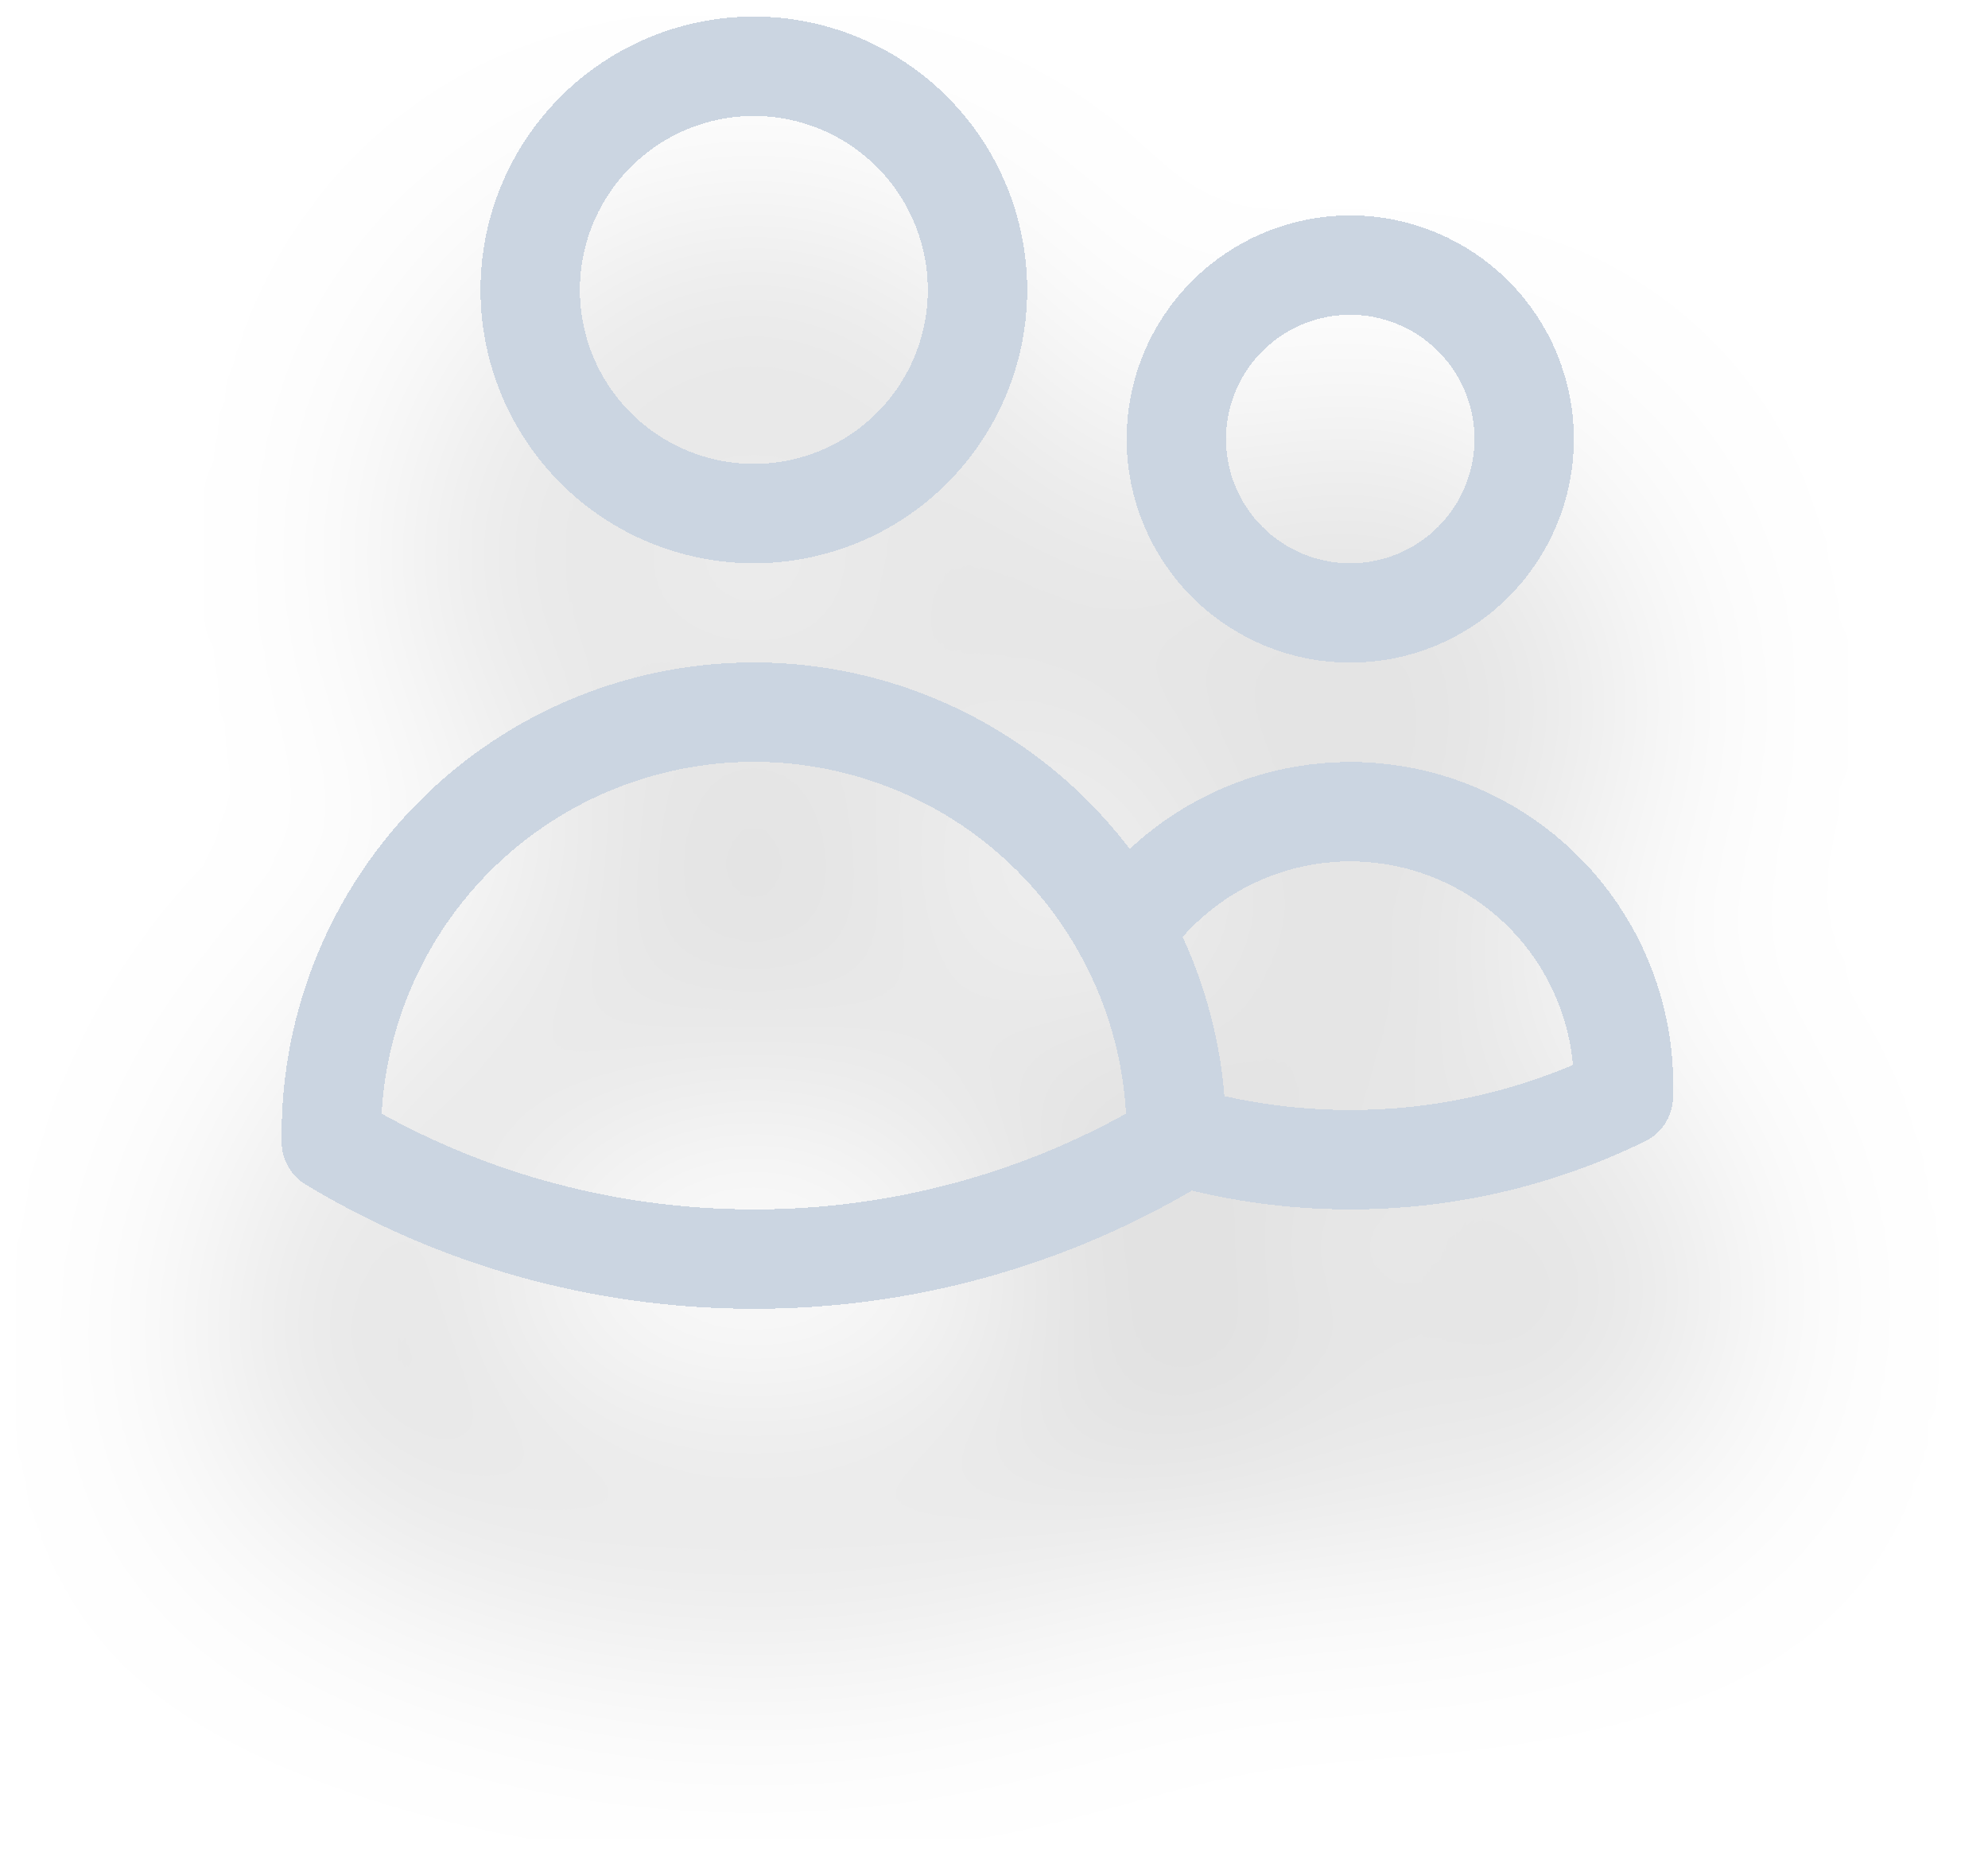
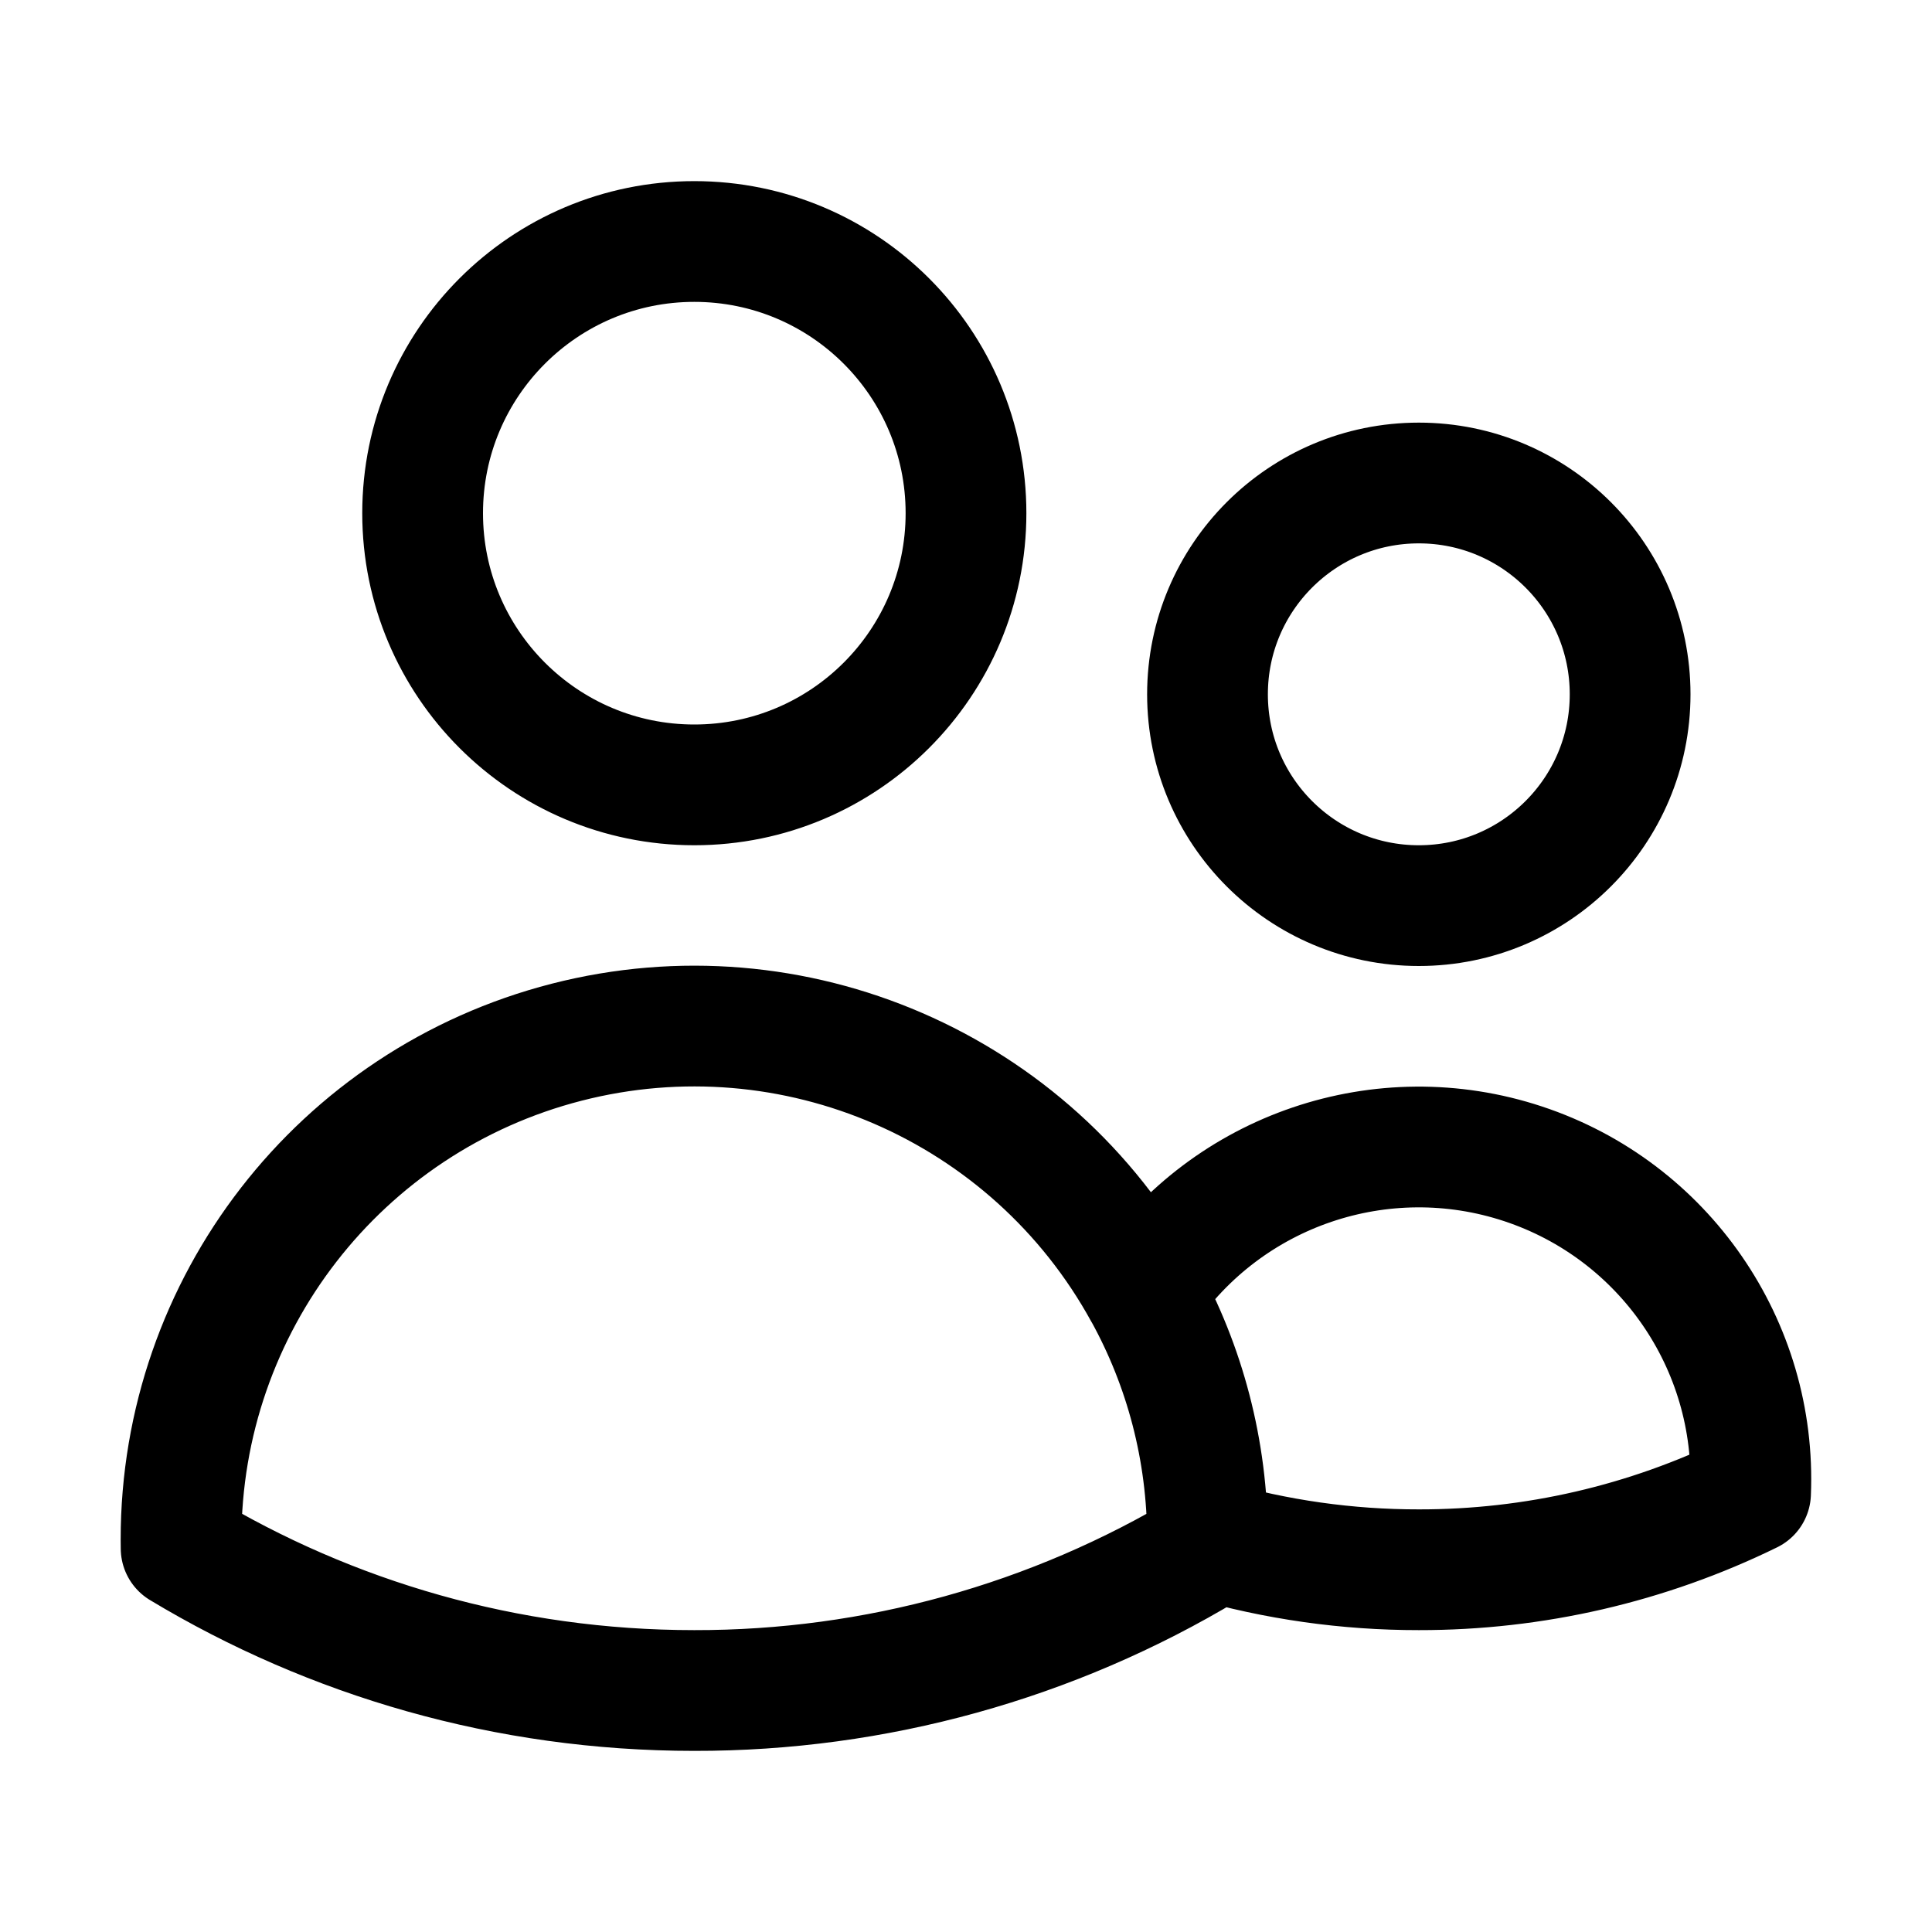
- <svg xmlns="http://www.w3.org/2000/svg" width="30" height="28" viewBox="0 0 30 28" fill="none">
-   <g filter="url(#filter0_d_24_37)">
-     <path d="M17.751 17.128C18.604 17.376 19.488 17.501 20.376 17.5C21.804 17.502 23.214 17.176 24.497 16.548C24.535 15.652 24.28 14.768 23.77 14.029C23.26 13.291 22.523 12.739 21.672 12.457C20.82 12.176 19.9 12.179 19.05 12.467C18.201 12.756 17.468 13.313 16.964 14.055M17.751 17.128V17.125C17.751 16.012 17.465 14.965 16.964 14.055M17.751 17.128V17.234C15.826 18.393 13.622 19.004 11.375 19C9.044 19 6.863 18.355 5.001 17.234L5 17.125C4.999 15.71 5.47 14.334 6.337 13.215C7.204 12.097 8.419 11.298 9.79 10.947C11.162 10.595 12.611 10.709 13.91 11.272C15.209 11.835 16.283 12.814 16.964 14.055M14.751 4.375C14.751 5.27 14.395 6.129 13.762 6.761C13.13 7.394 12.271 7.75 11.376 7.75C10.481 7.75 9.622 7.394 8.99 6.761C8.357 6.129 8.001 5.27 8.001 4.375C8.001 3.48 8.357 2.621 8.99 1.989C9.622 1.356 10.481 1 11.376 1C12.271 1 13.13 1.356 13.762 1.989C14.395 2.621 14.751 3.48 14.751 4.375ZM23.001 6.625C23.001 7.321 22.724 7.989 22.232 8.481C21.74 8.973 21.072 9.25 20.376 9.25C19.68 9.25 19.012 8.973 18.52 8.481C18.028 7.989 17.751 7.321 17.751 6.625C17.751 5.929 18.028 5.261 18.52 4.769C19.012 4.277 19.68 4 20.376 4C21.072 4 21.74 4.277 22.232 4.769C22.724 5.261 23.001 5.929 23.001 6.625Z" stroke="#CBD5E1" stroke-width="1.5" stroke-linecap="round" stroke-linejoin="round" shape-rendering="crispEdges" />
-   </g>
-   <defs>
-     <filter id="filter0_d_24_37" x="0.25" y="0.25" width="29.001" height="27.5" filterUnits="userSpaceOnUse" color-interpolation-filters="sRGB">
-       <feFlood flood-opacity="0" result="BackgroundImageFix" />
-       <feColorMatrix in="SourceAlpha" type="matrix" values="0 0 0 0 0 0 0 0 0 0 0 0 0 0 0 0 0 0 127 0" result="hardAlpha" />
-       <feOffset dy="4" />
-       <feGaussianBlur stdDeviation="2" />
-       <feComposite in2="hardAlpha" operator="out" />
-       <feColorMatrix type="matrix" values="0 0 0 0 0 0 0 0 0 0 0 0 0 0 0 0 0 0 0.25 0" />
-       <feBlend mode="normal" in2="BackgroundImageFix" result="effect1_dropShadow_24_37" />
-       <feBlend mode="normal" in="SourceGraphic" in2="effect1_dropShadow_24_37" result="shape" />
-     </filter>
-   </defs>
+ <svg xmlns="http://www.w3.org/2000/svg" fill="none" viewBox="0 0 24 24" stroke-width="1.5" stroke="currentColor" class="w-6 h-6" width="24" height="24">
+   <path stroke-linecap="round" stroke-linejoin="round" d="M15 19.128a9.38 9.38 0 002.625.372 9.337 9.337 0 004.121-.952 4.125 4.125 0 00-7.533-2.493M15 19.128v-.003c0-1.113-.285-2.16-.786-3.07M15 19.128v.106A12.318 12.318 0 018.624 21c-2.331 0-4.512-.645-6.374-1.766l-.001-.109a6.375 6.375 0 0111.964-3.07M12 6.375a3.375 3.375 0 11-6.75 0 3.375 3.375 0 016.75 0zm8.25 2.25a2.625 2.625 0 11-5.25 0 2.625 2.625 0 015.25 0z" />
</svg>
